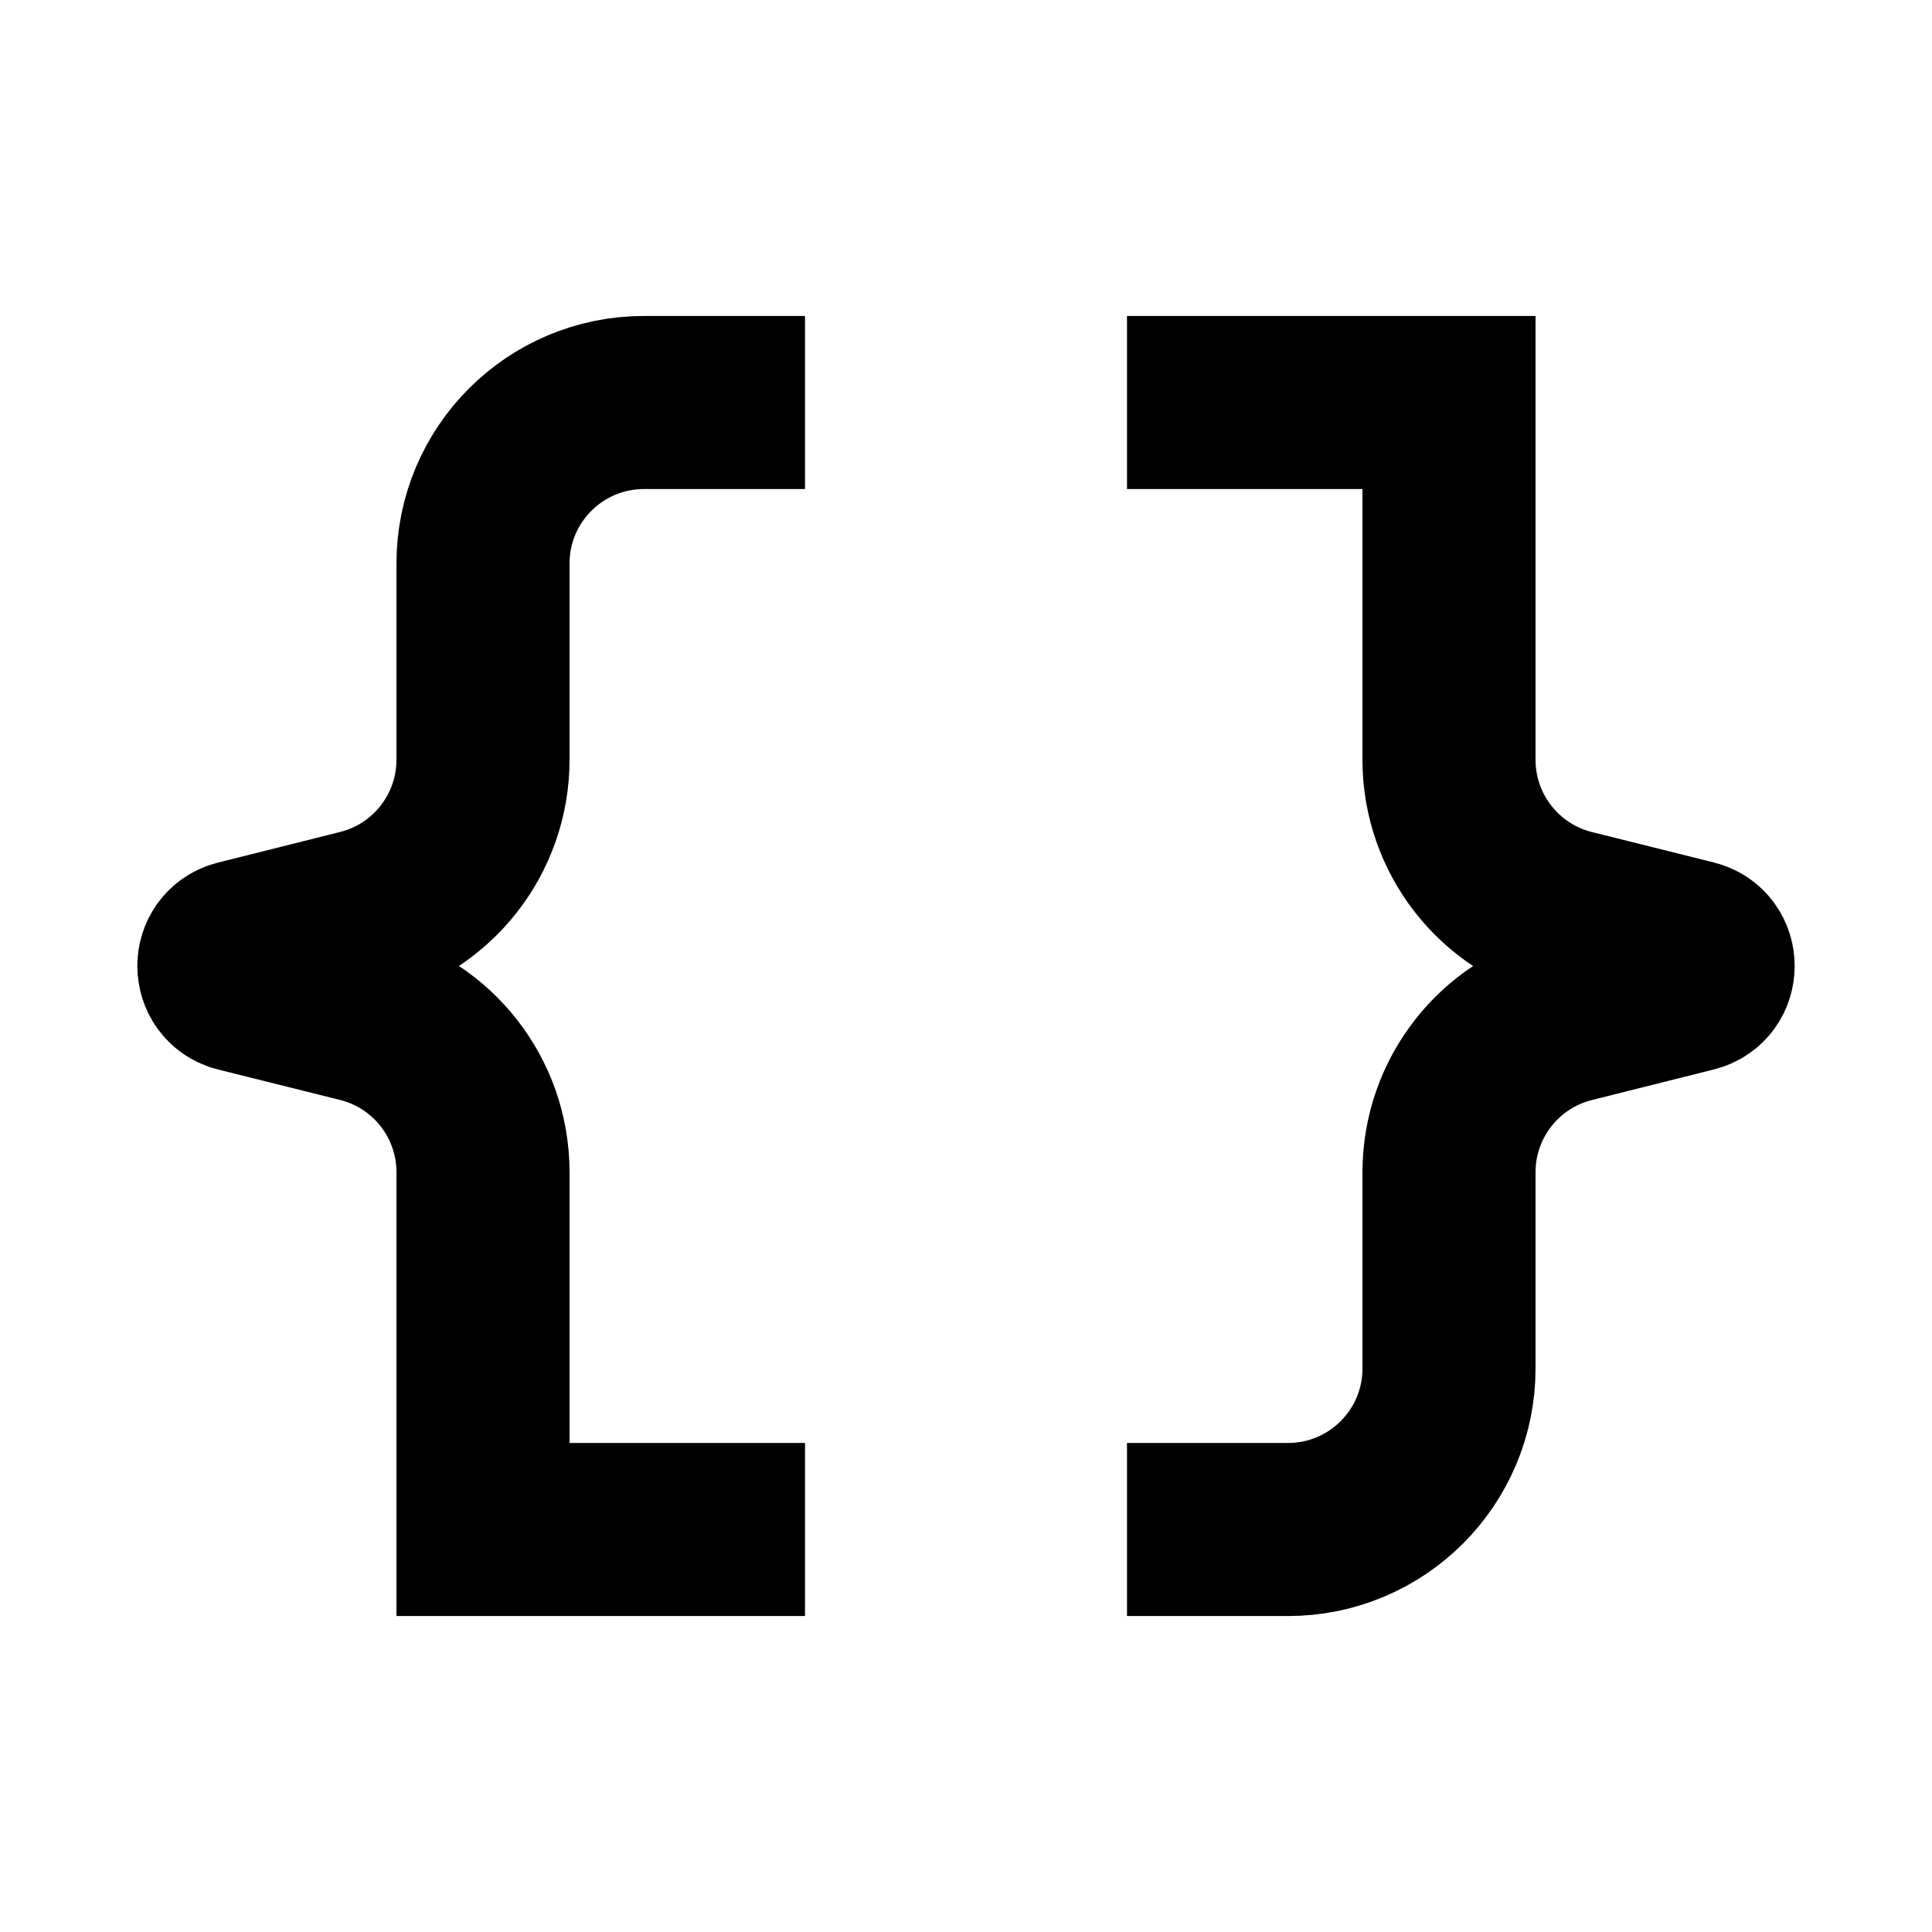
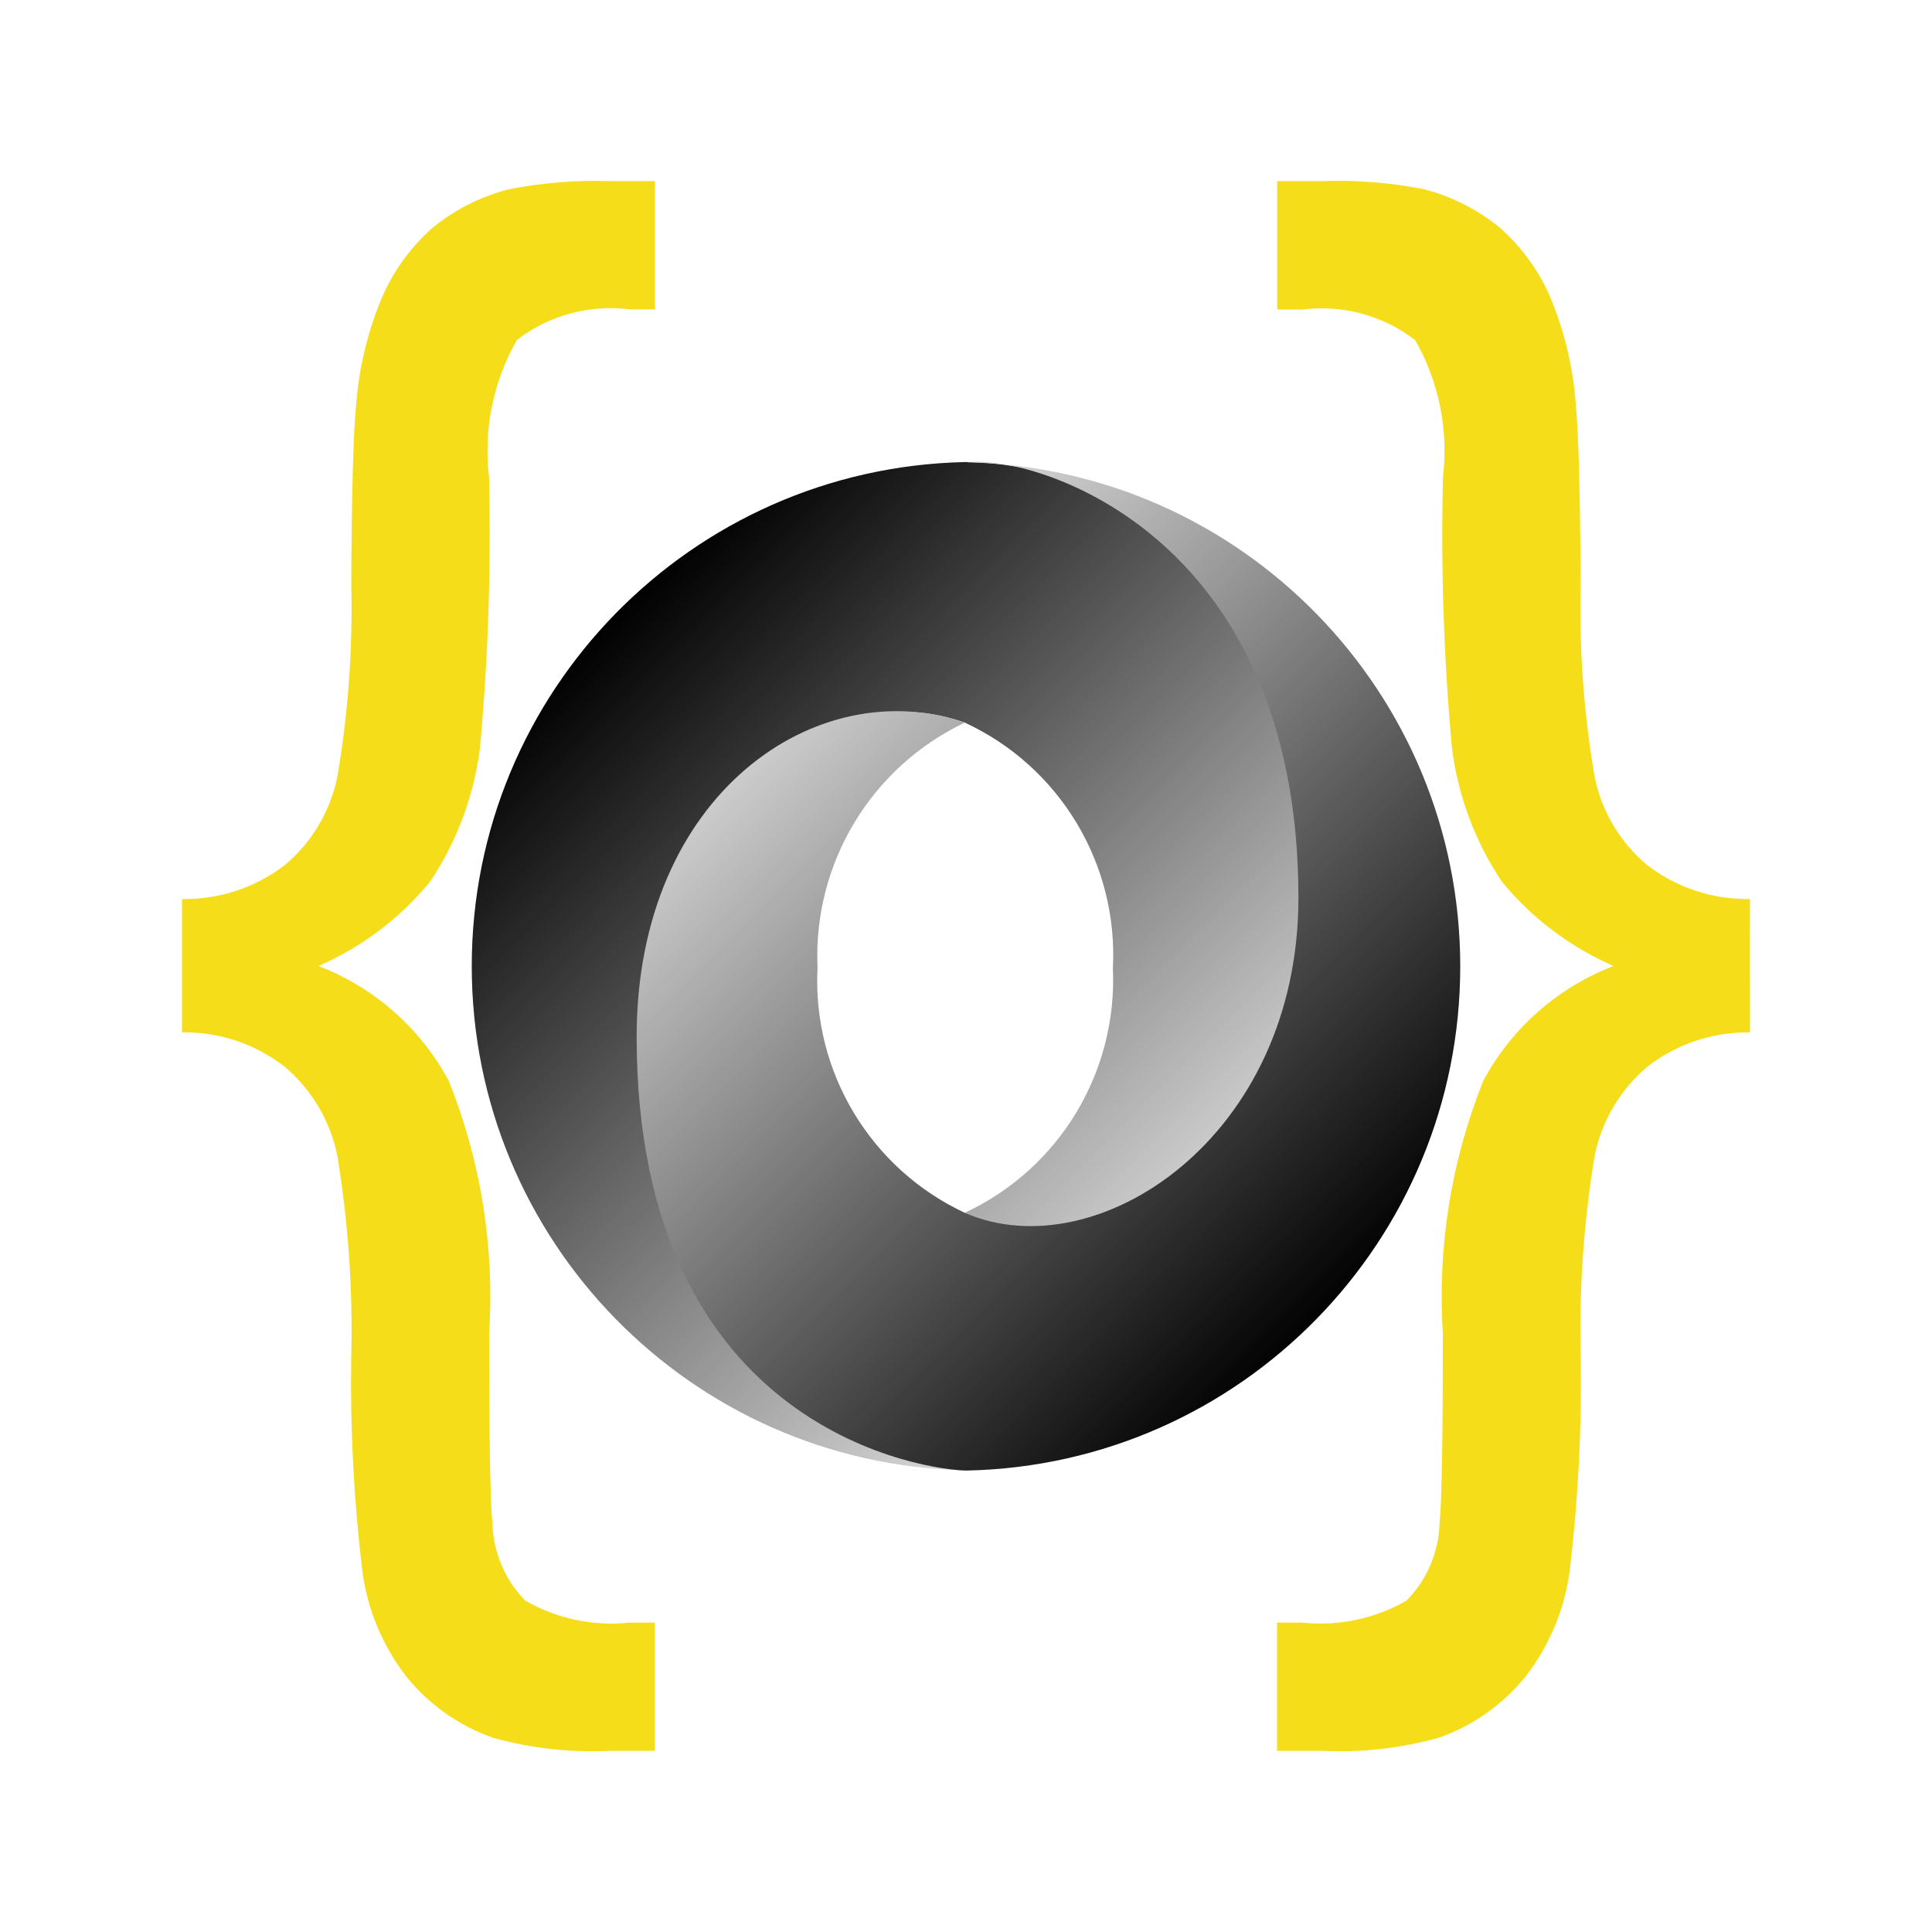
- <svg xmlns="http://www.w3.org/2000/svg" width="15" height="15" viewBox="0 0 24 24">
-   <path fill="none" stroke="currentColor" stroke-width="2.15" d="M14 19h2a2 2 0 0 0 2-2v-2.438a2 2 0 0 1 1.515-1.94l1.515-.38c.252-.063.252-.421 0-.485l-1.515-.378A2 2 0 0 1 18 9.439V5h-4m-4 0H8a2 2 0 0 0-2 2v2.438a2 2 0 0 1-1.515 1.94l-1.515.38c-.252.063-.252.421 0 .485l1.515.378A2 2 0 0 1 6 14.561V19h4" />
+ <svg xmlns="http://www.w3.org/2000/svg" width="1em" height="1em" viewBox="0 0 32 32">
+   <defs>
+     <linearGradient id="vscodeIconsFileTypeJson20" x1="-679.793" x2="-668.005" y1="-637.805" y2="-649.595" gradientTransform="matrix(.999 0 0 -.999 688.969 -626.71)" gradientUnits="userSpaceOnUse">
+       <stop offset="0" />
+       <stop offset="1" stop-color="#fff" />
+     </linearGradient>
+     <linearGradient id="vscodeIconsFileTypeJson21" x1="-667.471" x2="-679.26" y1="-649.062" y2="-637.272" href="#vscodeIconsFileTypeJson20" />
+   </defs>
+   <path fill="#f5de19" d="M3.015 14.891a2.72 2.72 0 0 0 1.7-.561a2.575 2.575 0 0 0 .873-1.468a16.533 16.533 0 0 0 .23-3.193q.01-2.259.082-2.976a5.672 5.672 0 0 1 .453-1.826a3.277 3.277 0 0 1 .818-1.1a3.3 3.3 0 0 1 1.245-.629A7.325 7.325 0 0 1 10.09 3h.758v2.124h-.419a2.532 2.532 0 0 0-1.867.507A3.689 3.689 0 0 0 8.1 7.9a39.059 39.059 0 0 1-.149 4.478a5.129 5.129 0 0 1-.832 2.232A4.948 4.948 0 0 1 5.274 16a4.126 4.126 0 0 1 2.158 1.9a9.6 9.6 0 0 1 .67 4.187q0 2.638.054 3.138a1.9 1.9 0 0 0 .544 1.286a2.859 2.859 0 0 0 1.725.365h.419V29h-.754a6.126 6.126 0 0 1-1.921-.216a3.217 3.217 0 0 1-1.434-1.008A3.632 3.632 0 0 1 6 26.01a26.19 26.19 0 0 1-.183-3.5a17.842 17.842 0 0 0-.23-3.368a2.608 2.608 0 0 0-.873-1.475a2.7 2.7 0 0 0-1.7-.568Zm25.97 2.209a2.7 2.7 0 0 0-1.7.568a2.608 2.608 0 0 0-.873 1.475a17.842 17.842 0 0 0-.23 3.368A26.19 26.19 0 0 1 26 26.01a3.632 3.632 0 0 1-.737 1.765a3.217 3.217 0 0 1-1.434 1.008A6.126 6.126 0 0 1 21.91 29h-.758v-2.124h.419a2.859 2.859 0 0 0 1.725-.365a1.9 1.9 0 0 0 .548-1.285q.054-.5.054-3.138a9.6 9.6 0 0 1 .67-4.187A4.126 4.126 0 0 1 26.726 16a4.948 4.948 0 0 1-1.847-1.393a5.129 5.129 0 0 1-.832-2.232A39.059 39.059 0 0 1 23.9 7.9a3.689 3.689 0 0 0-.46-2.266a2.532 2.532 0 0 0-1.867-.507h-.419V3h.758a7.325 7.325 0 0 1 1.677.135a3.3 3.3 0 0 1 1.245.629a3.277 3.277 0 0 1 .818 1.1a5.672 5.672 0 0 1 .448 1.829q.068.717.081 2.976a16.533 16.533 0 0 0 .23 3.193a2.575 2.575 0 0 0 .873 1.468a2.72 2.72 0 0 0 1.7.561Z" />
+   <path fill="url(#vscodeIconsFileTypeJson20)" d="M15.986 20.085c3.7 5.041 7.317-1.407 7.311-5.285c-.006-4.585-4.653-7.147-7.314-7.147a8.352 8.352 0 0 0 0 16.7c-.832-.12-3.6-.714-3.642-7.1c-.025-4.319 1.409-6.045 3.636-5.286a4.242 4.242 0 0 1 2.456 4.069a4.257 4.257 0 0 1-2.447 4.049" />
+   <path fill="url(#vscodeIconsFileTypeJson21)" d="M15.982 11.968c-2.443-.842-5.437 1.172-5.437 5.205c0 6.586 4.881 7.184 5.472 7.184a8.352 8.352 0 0 0 0-16.7c1.018-.141 5.489 1.1 5.489 7.212c0 3.984-3.338 6.153-5.509 5.227a4.242 4.242 0 0 1-2.456-4.069a4.28 4.28 0 0 1 2.441-4.059" />
</svg>
